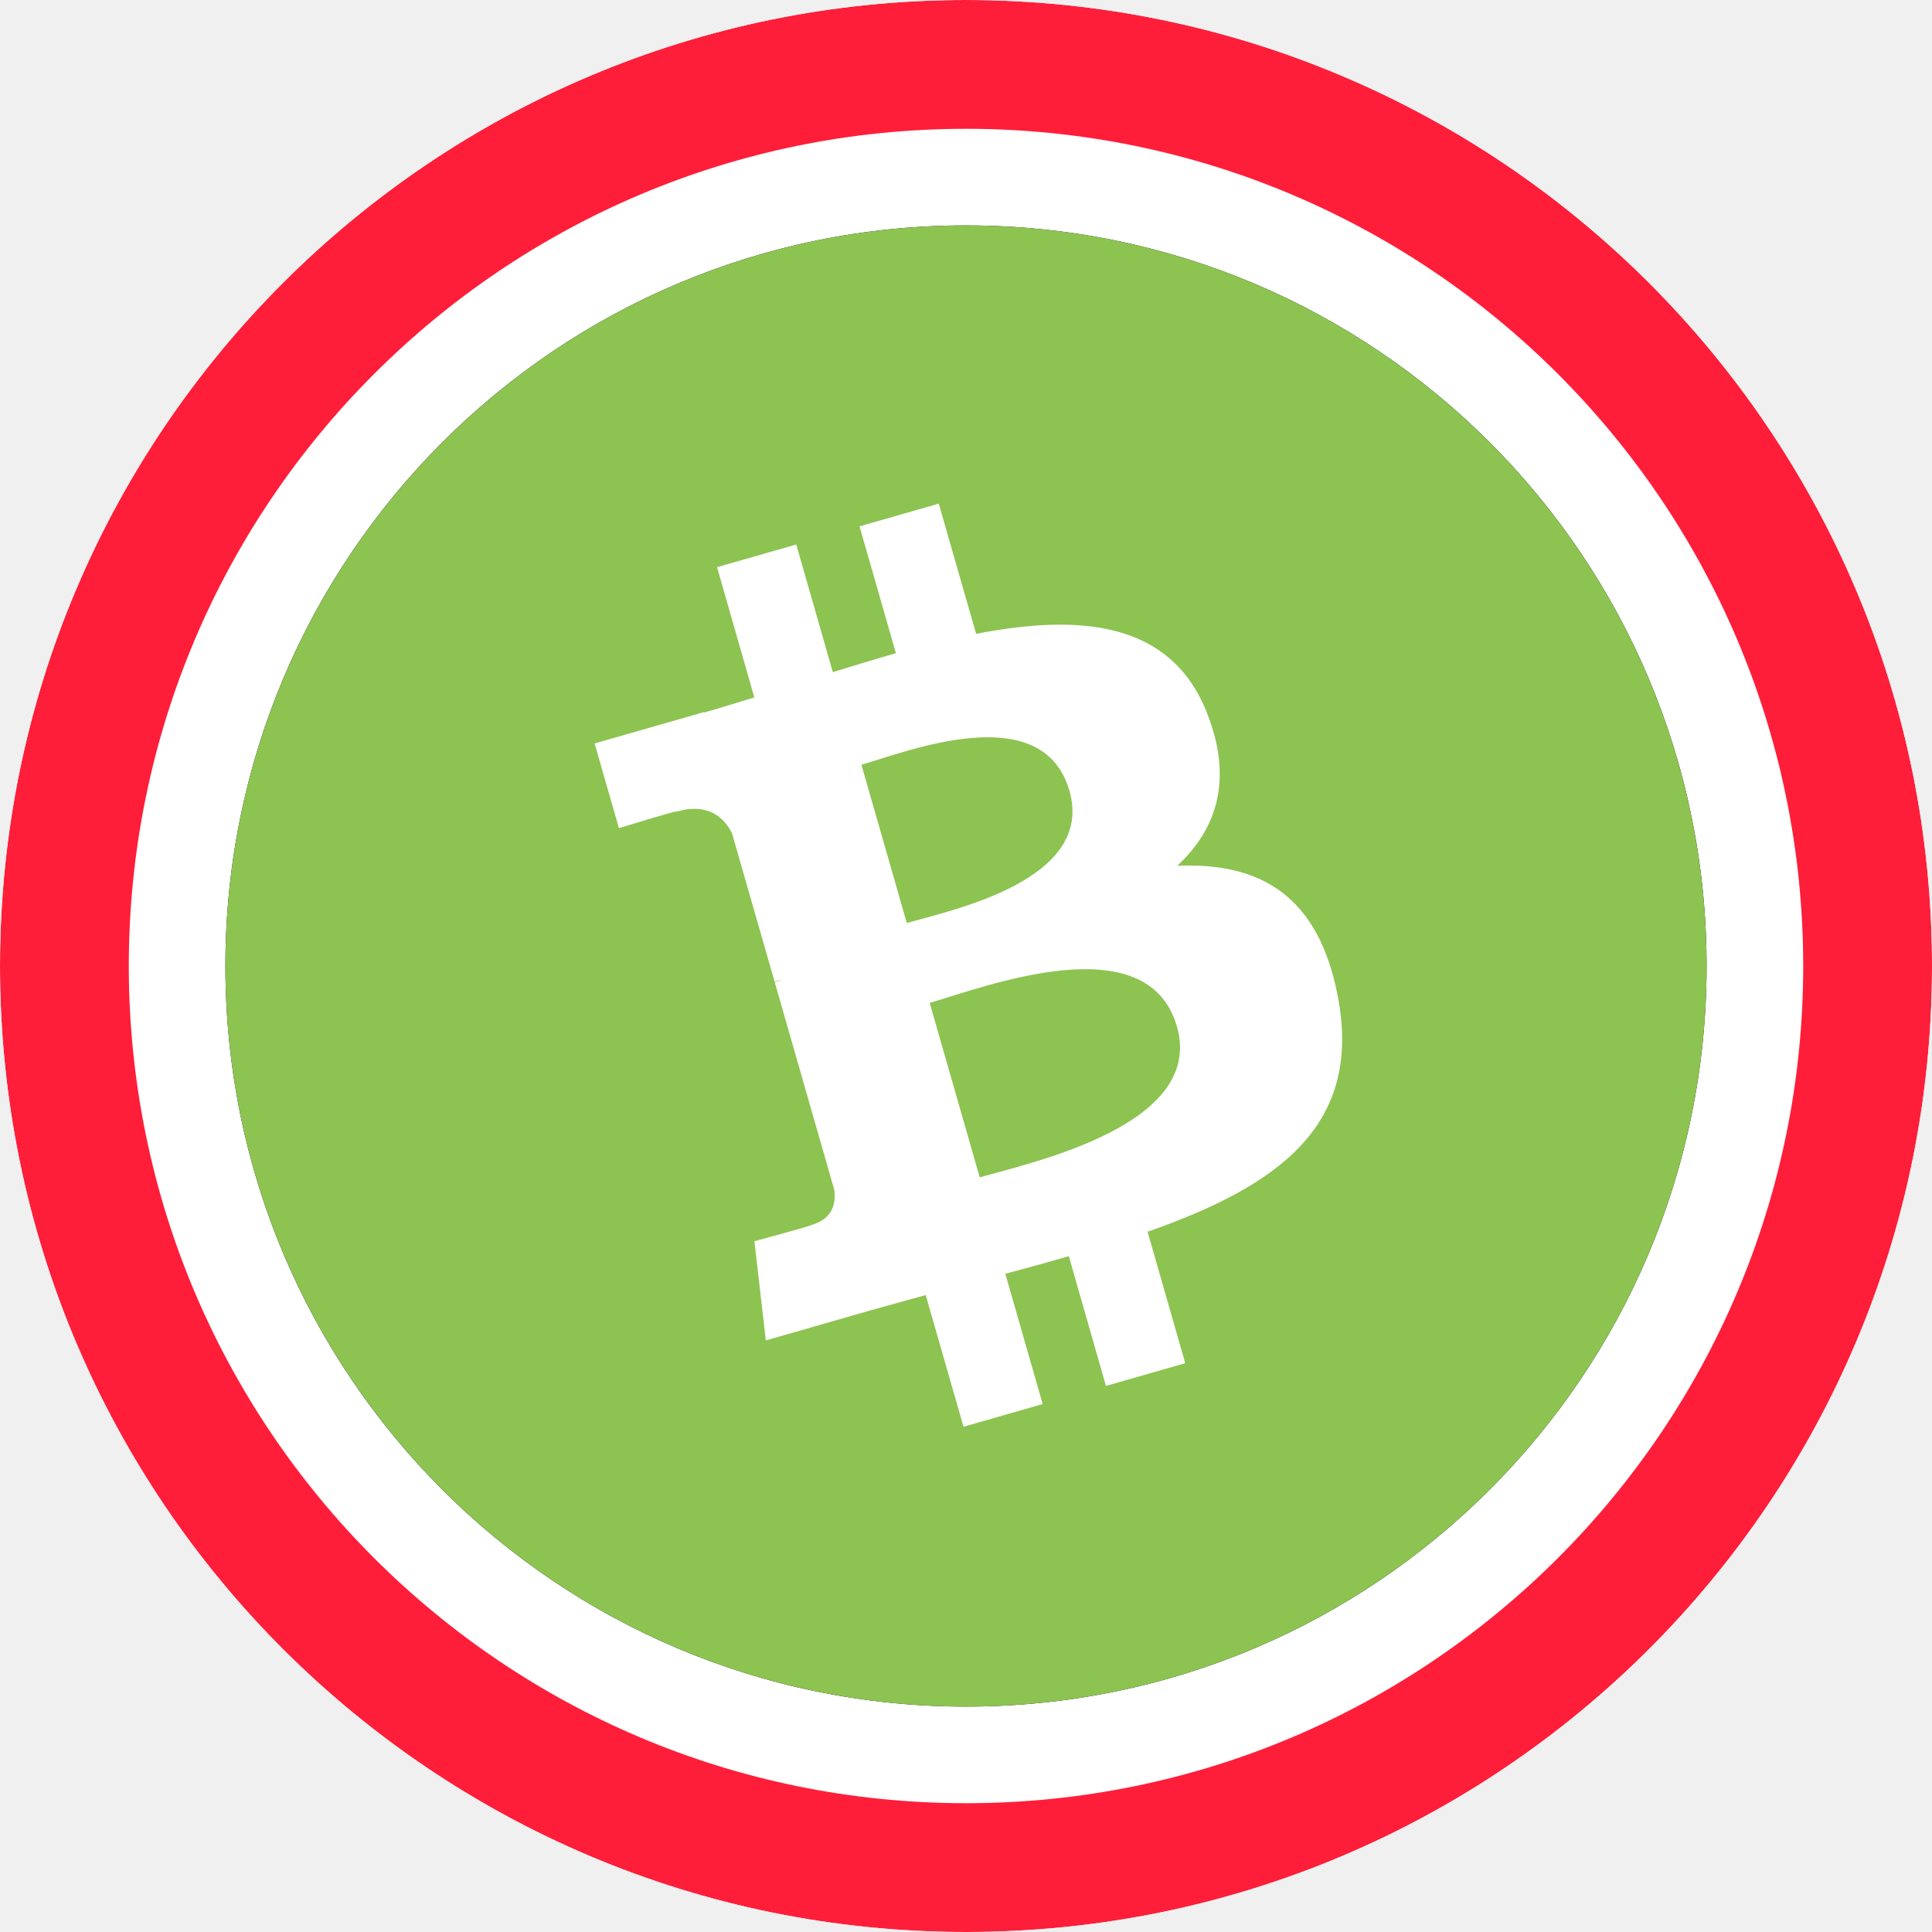
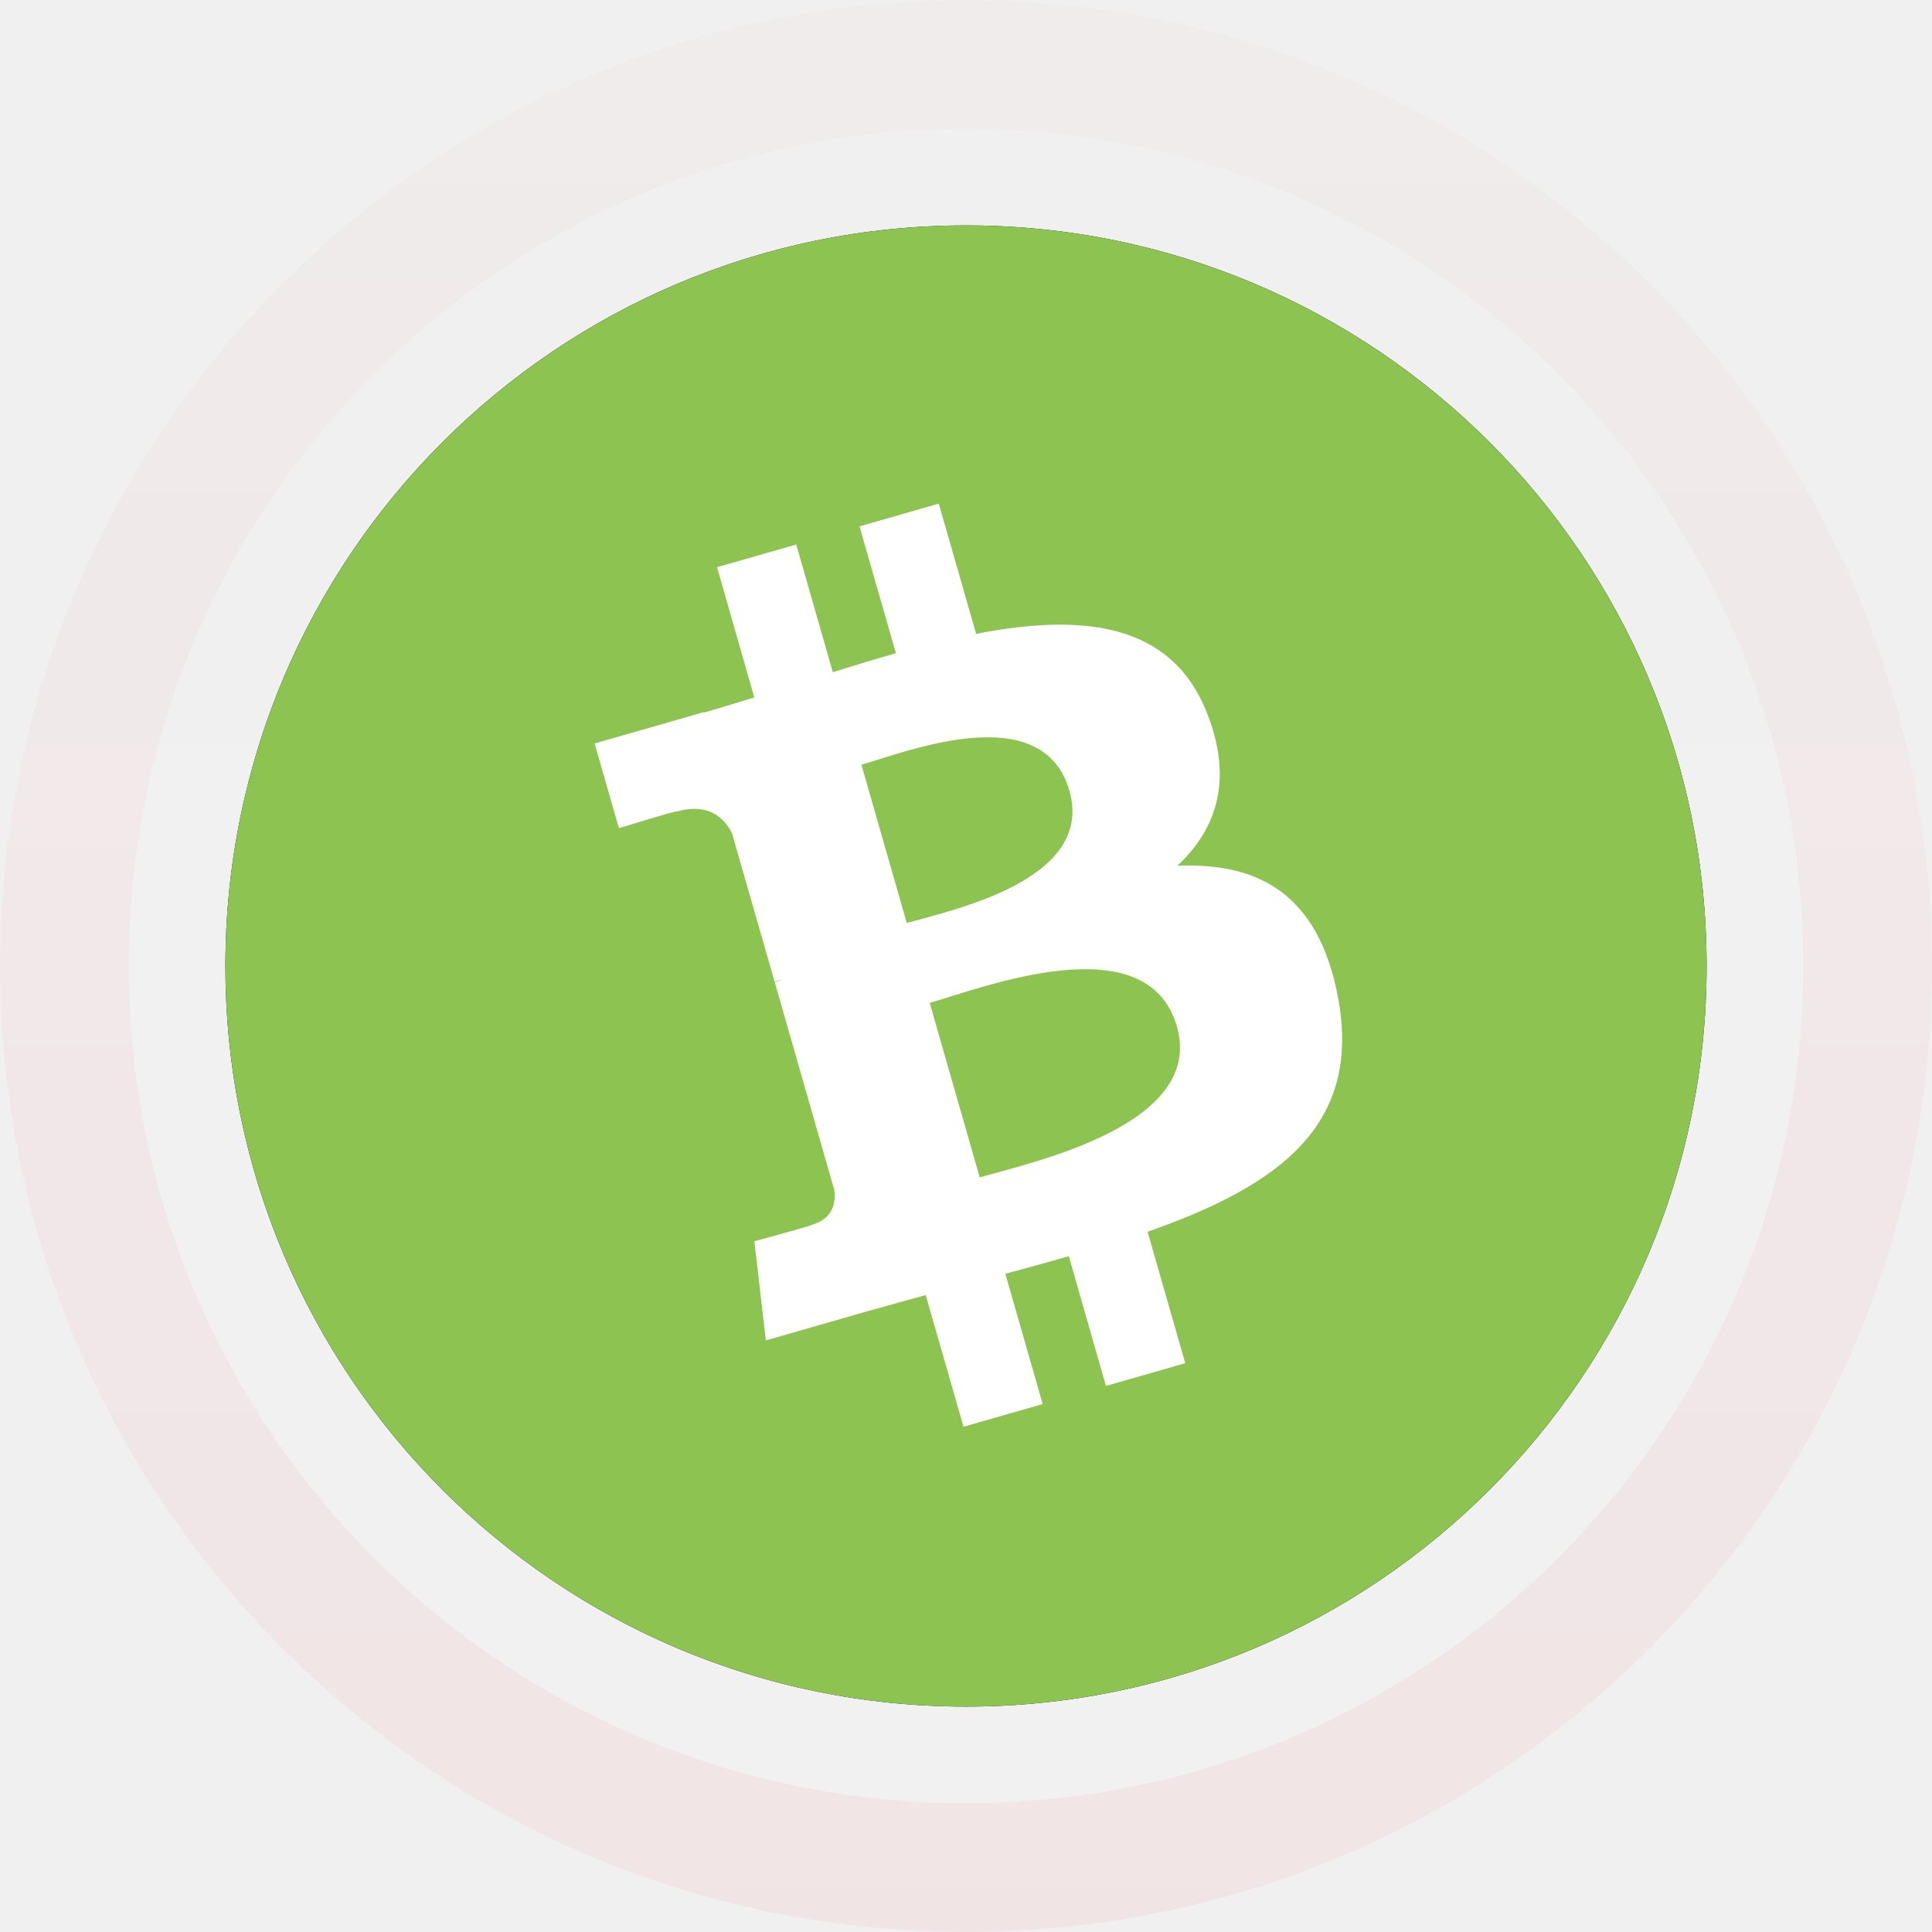
<svg xmlns="http://www.w3.org/2000/svg" width="480" height="480" viewBox="0 0 480 480" fill="none">
-   <mask id="mask0-789909" mask-type="alpha" maskUnits="userSpaceOnUse" x="0" y="0" width="480" height="480">
+   <mask id="mask0-789909" maskUnits="userSpaceOnUse" x="0" y="0" width="480" height="480">
    <circle cx="240" cy="240" r="240" fill="url(#paint0_linear-692619)" />
  </mask>
  <g mask="url(#mask0-789909)">
    <circle cx="240" cy="240" r="240" fill="#FF1E39" />
-     <circle cx="240" cy="240" r="208" fill="white" />
+     <circle cx="240" cy="240" r="208" fill="#fff" />
  </g>
  <circle cx="240" cy="240" r="184" fill="#0E052F" />
-   <path d="M240 424C341.62 424 424 341.62 424 240C424 138.38 341.62 56 240 56C138.38 56 56 138.38 56 240C56 341.62 138.38 424 240 424Z" fill="#8DC351" />
-   <path d="M299.876 177.141C290.952 154.463 268.573 152.416 242.514 157.476L233.233 125.127L213.545 130.773L222.584 162.283C217.409 163.755 212.142 165.388 206.91 166.998L197.825 135.281L178.148 140.916L187.406 173.266C183.174 174.577 179.011 175.865 174.928 177.038L174.894 176.923L147.731 184.708L153.768 205.753C153.768 205.753 168.235 201.291 168.063 201.636C176.044 199.348 179.965 203.235 181.863 207.018L192.443 243.864C192.983 243.715 193.708 243.531 194.559 243.404L192.477 244.002L207.278 295.637C207.646 298.248 207.324 302.675 201.758 304.285C202.068 304.435 187.429 308.379 187.429 308.379L190.269 333.024L215.891 325.664C220.664 324.318 225.379 323.053 229.99 321.754L239.386 354.471L259.051 348.836L249.77 316.464C255.045 315.064 260.305 313.608 265.548 312.094L274.771 344.328L294.471 338.682L285.11 306.022C317.666 294.625 338.447 279.641 332.409 247.717C327.556 222.026 312.583 214.229 292.493 215.103C302.245 206.018 306.442 193.736 299.876 177.153V177.141ZM292.401 254.996C299.416 279.457 256.751 288.68 243.411 292.521L230.979 249.166C244.319 245.336 285.075 229.501 292.389 255.008L292.401 254.996ZM265.698 196.461C272.069 218.714 236.407 226.131 225.287 229.317L214.017 189.998C225.126 186.813 259.039 173.266 265.698 196.473V196.461Z" fill="white" />
+   <path d="M240 424c101.62 0 184-82.38 184-184S341.62 56 240 56 56 138.38 56 240s82.38 184 184 184z" fill="#8DC351" />
+   <path d="M299.876 177.141c-8.924-22.678-31.303-24.725-57.362-19.665l-9.281-32.349-19.688 5.646 9.039 31.51c-5.175 1.472-10.442 3.105-15.674 4.715l-9.085-31.717-19.677 5.635 9.258 32.35c-4.232 1.311-8.395 2.599-12.478 3.772l-.034-.115-27.163 7.785 6.037 21.045s14.467-4.462 14.295-4.117c7.981-2.288 11.902 1.599 13.8 5.382l10.58 36.846c.54-.149 1.265-.333 2.116-.46l-2.082.598 14.801 51.635c.368 2.611.046 7.038-5.52 8.648.31.15-14.329 4.094-14.329 4.094l2.84 24.645 25.622-7.36c4.773-1.346 9.488-2.611 14.099-3.91l9.396 32.717 19.665-5.635-9.281-32.372a754.611 754.611 0 0015.778-4.37l9.223 32.234 19.7-5.646-9.361-32.66c32.556-11.397 53.337-26.381 47.299-58.305-4.853-25.691-19.826-33.488-39.916-32.614 9.752-9.085 13.949-21.367 7.383-37.95v-.012zm-7.475 77.855c7.015 24.461-35.65 33.684-48.99 37.525l-12.432-43.355c13.34-3.83 54.096-19.665 61.41 5.842l.012-.012zm-26.703-58.535c6.371 22.253-29.291 29.67-40.411 32.856l-11.27-39.319c11.109-3.185 45.022-16.732 51.681 6.475v-.012z" fill="#fff" />
  <defs>
    <linearGradient id="paint0_linear-692619" x1="240" y1="0" x2="240" y2="701.818" gradientUnits="userSpaceOnUse">
      <stop stop-color="#08021E" />
      <stop offset="1" stop-color="#1F0777" />
    </linearGradient>
  </defs>
</svg>
